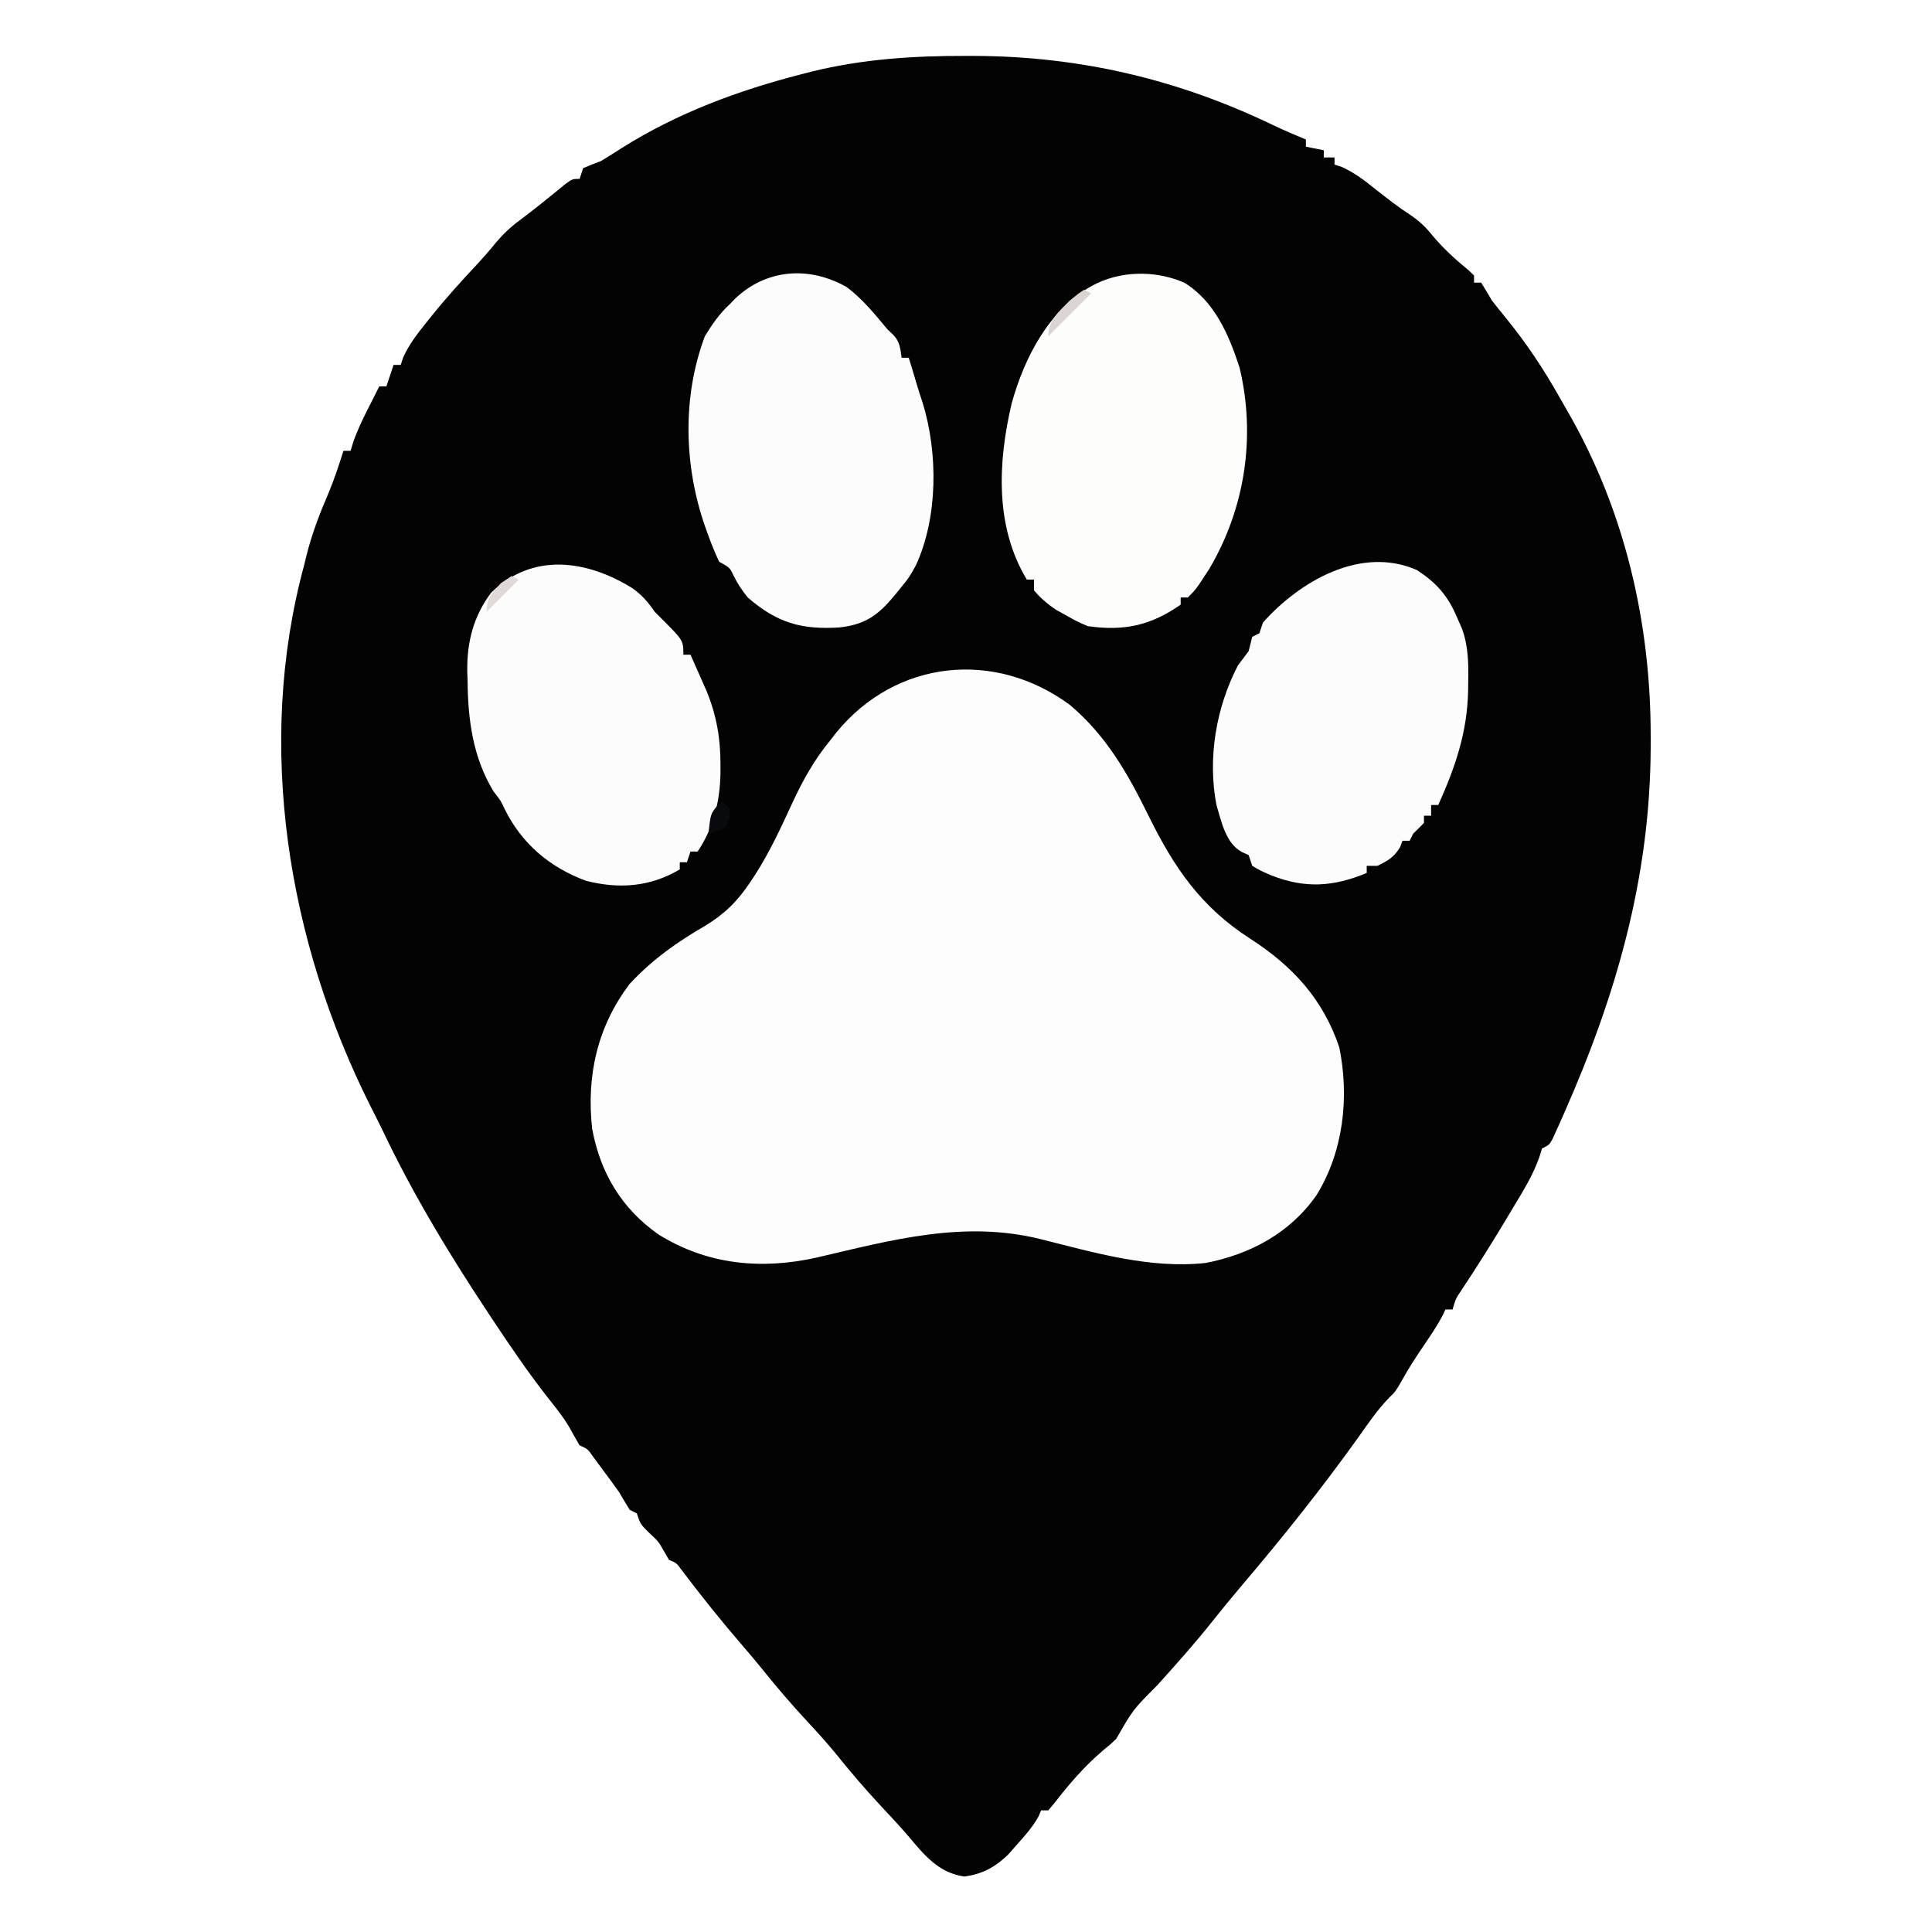
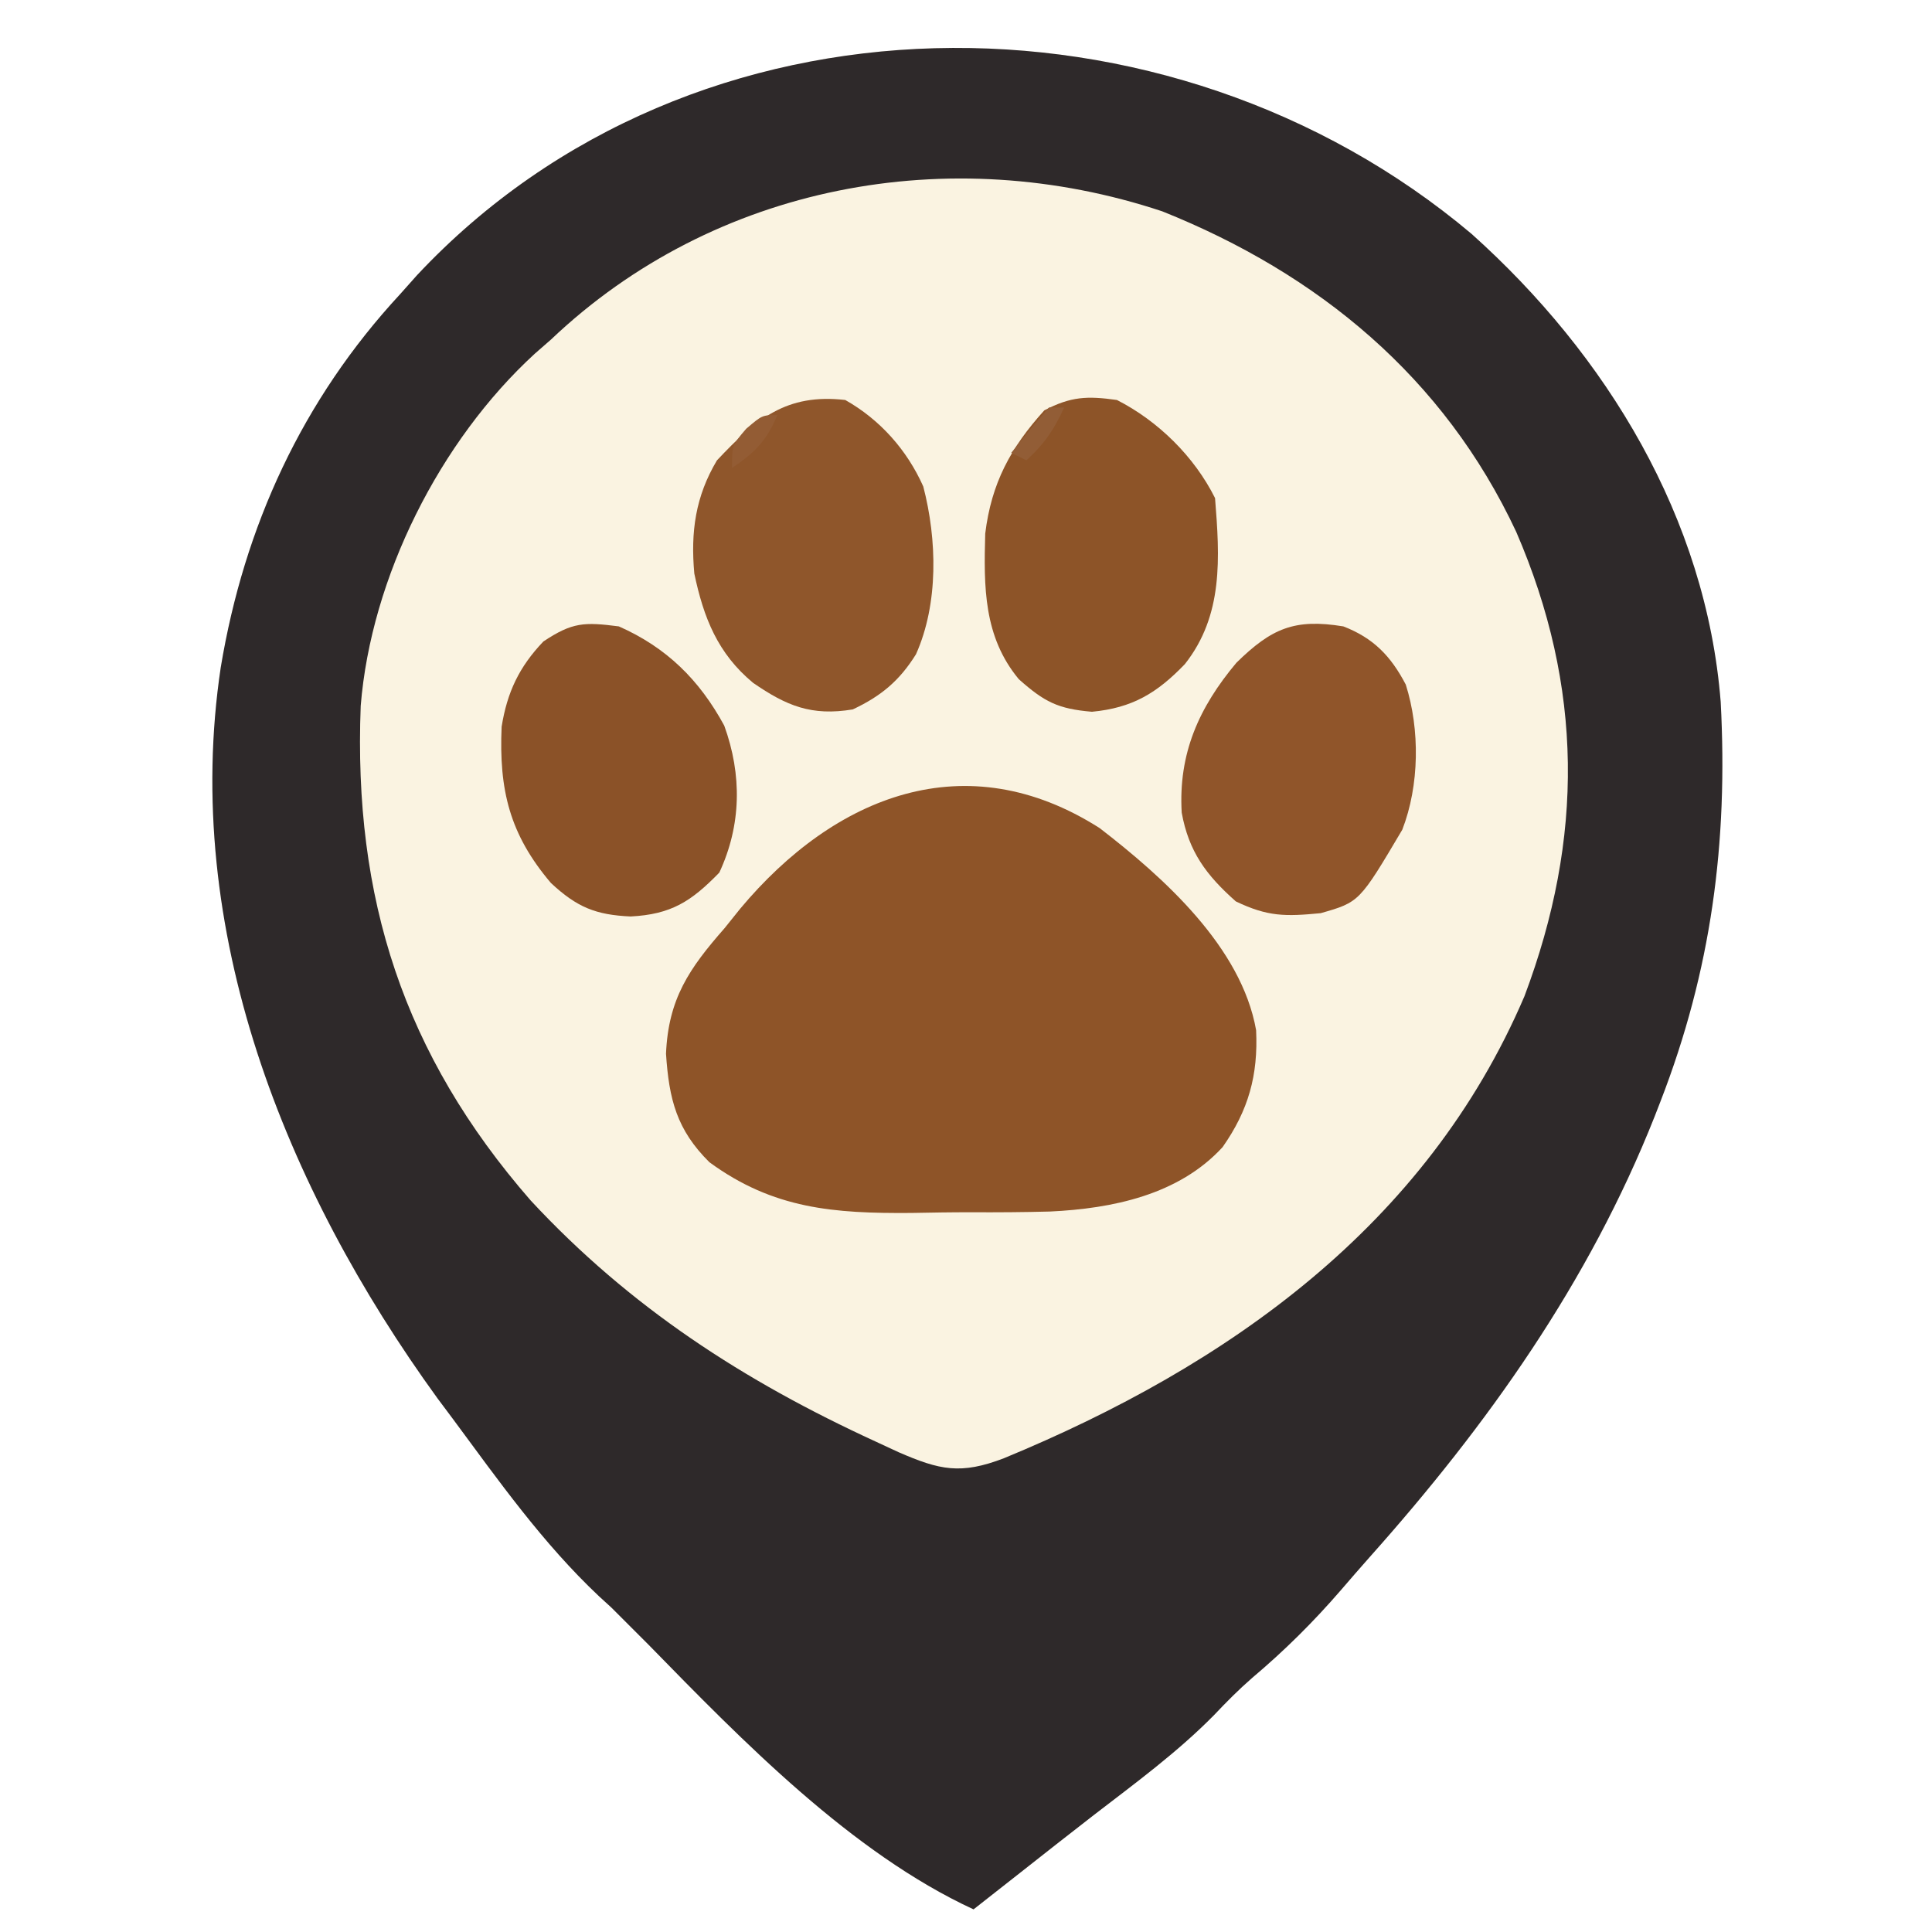
- <svg xmlns="http://www.w3.org/2000/svg" version="1.1" width="540" height="540">
-   <path d="M0 0 C1.206 0.001 1.206 0.001 2.436 0.003 C31.935 0.108 59.418 6.569 85.997 19.396 C88.983 20.811 92.016 22.096 95.062 23.375 C95.062 24.035 95.062 24.695 95.062 25.375 C96.713 25.705 98.362 26.035 100.062 26.375 C100.062 27.035 100.062 27.695 100.062 28.375 C101.052 28.375 102.043 28.375 103.062 28.375 C103.062 29.035 103.062 29.695 103.062 30.375 C103.755 30.604 104.447 30.834 105.16 31.07 C108.685 32.655 111.508 34.85 114.5 37.25 C117.693 39.785 120.841 42.231 124.262 44.457 C126.833 46.218 128.505 47.779 130.438 50.188 C133.511 53.866 136.849 56.903 140.559 59.93 C141.055 60.407 141.551 60.884 142.062 61.375 C142.062 62.035 142.062 62.695 142.062 63.375 C142.722 63.375 143.382 63.375 144.062 63.375 C145.088 65.026 146.081 66.697 147.062 68.375 C148.292 69.934 149.522 71.493 150.78 73.029 C156.594 80.138 161.512 87.512 166.013 95.51 C166.7 96.73 167.394 97.946 168.097 99.158 C184.223 126.974 191.516 158.6 191.438 190.562 C191.437 191.439 191.436 192.316 191.435 193.22 C191.316 229.564 181.832 262.564 167.188 295.625 C166.806 296.49 166.425 297.354 166.032 298.245 C165.673 299.036 165.315 299.826 164.945 300.641 C164.63 301.34 164.314 302.039 163.989 302.759 C163.062 304.375 163.062 304.375 161.062 305.375 C160.816 306.169 160.57 306.963 160.316 307.781 C158.537 312.881 155.777 317.259 153 321.875 C152.131 323.334 152.131 323.334 151.245 324.822 C147.201 331.578 143.021 338.229 138.672 344.793 C136.944 347.341 136.944 347.341 136.062 350.375 C135.403 350.375 134.743 350.375 134.062 350.375 C133.812 350.915 133.562 351.455 133.305 352.012 C131.793 354.888 130.015 357.501 128.188 360.188 C125.934 363.528 123.734 366.833 121.812 370.375 C120.062 373.375 120.062 373.375 118.336 375.035 C115.124 378.34 112.594 382.056 109.938 385.812 C99.607 400.262 88.595 414.07 77.087 427.598 C74.271 430.918 71.517 434.276 68.812 437.688 C63.943 443.821 58.743 449.624 53.5 455.438 C46.715 462.252 46.715 462.252 42.062 470.375 C40.461 471.918 40.461 471.918 38.438 473.562 C33.221 477.984 28.917 482.969 24.75 488.375 C24.193 489.035 23.636 489.695 23.062 490.375 C22.402 490.375 21.742 490.375 21.062 490.375 C20.714 491.193 20.714 491.193 20.359 492.027 C18.694 495.042 16.613 497.375 14.312 499.938 C13.472 500.888 12.632 501.838 11.766 502.816 C8.021 506.361 4.723 508.133 -0.375 508.875 C-7.457 507.881 -11.443 503.076 -15.863 497.801 C-18.426 494.803 -21.118 491.941 -23.812 489.062 C-28.307 484.237 -32.531 479.265 -36.66 474.121 C-39.156 471.112 -41.775 468.236 -44.438 465.375 C-48.809 460.675 -52.928 455.824 -56.957 450.824 C-58.586 448.81 -60.241 446.832 -61.938 444.875 C-68.047 437.801 -73.907 430.522 -79.527 423.055 C-80.85 421.253 -80.85 421.253 -82.938 420.375 C-83.371 419.632 -83.804 418.89 -84.25 418.125 C-85.881 415.228 -85.881 415.228 -88.562 412.75 C-90.938 410.375 -90.938 410.375 -91.938 407.375 C-92.597 407.045 -93.257 406.715 -93.938 406.375 C-94.958 404.721 -95.954 403.051 -96.938 401.375 C-98.433 399.274 -99.956 397.191 -101.5 395.125 C-102.285 394.068 -103.07 393.011 -103.879 391.922 C-105.684 389.329 -105.684 389.329 -107.938 388.375 C-108.914 386.681 -109.886 384.985 -110.83 383.273 C-112.494 380.421 -114.523 377.911 -116.578 375.332 C-121.962 368.465 -126.869 361.333 -131.688 354.062 C-132.116 353.418 -132.545 352.774 -132.986 352.11 C-144.017 335.495 -154.387 318.47 -162.944 300.435 C-164.038 298.166 -165.18 295.924 -166.324 293.68 C-189.504 247.592 -198.597 192.7 -184.938 142.375 C-184.713 141.452 -184.489 140.529 -184.258 139.578 C-182.741 133.543 -180.611 127.966 -178.145 122.258 C-176.512 118.358 -175.213 114.404 -173.938 110.375 C-173.278 110.375 -172.618 110.375 -171.938 110.375 C-171.69 109.55 -171.442 108.725 -171.188 107.875 C-169.749 103.847 -167.902 100.165 -165.938 96.375 C-165.269 95.043 -164.602 93.71 -163.938 92.375 C-163.278 92.375 -162.618 92.375 -161.938 92.375 C-161.278 90.395 -160.618 88.415 -159.938 86.375 C-159.278 86.375 -158.618 86.375 -157.938 86.375 C-157.709 85.685 -157.481 84.996 -157.246 84.285 C-155.641 80.715 -153.434 77.843 -151 74.812 C-150.517 74.204 -150.034 73.596 -149.537 72.969 C-145.388 67.804 -140.984 62.917 -136.445 58.094 C-134.674 56.174 -133.017 54.267 -131.379 52.242 C-129.267 49.762 -127.35 47.922 -124.75 46 C-120.403 42.74 -116.196 39.336 -112.004 35.879 C-109.938 34.375 -109.938 34.375 -107.938 34.375 C-107.608 33.385 -107.278 32.395 -106.938 31.375 C-105.292 30.658 -103.62 30.001 -101.938 29.375 C-99.96 28.177 -98.003 26.944 -96.062 25.688 C-80.633 15.977 -63.536 9.632 -45.938 5.125 C-44.989 4.879 -44.041 4.632 -43.065 4.379 C-28.808 0.876 -14.614 -0.039 0 0 Z " fill="#040304" transform="translate(269.9375,15.625)" />
-   <path d="M0 0 C10.26 8.641 16.193 19.178 22.022 31.013 C29.219 45.604 36.686 56.529 50.473 65.393 C62.235 72.957 70.825 82.271 75.348 95.781 C78.176 109.737 76.494 124.83 69 137 C61.684 147.563 50.462 153.598 38 156 C22.386 157.711 6.765 153.067 -8.269 149.308 C-29.712 144.035 -49.75 149.596 -70.667 154.475 C-86.139 157.956 -101.361 156.54 -115 148 C-125.289 140.754 -131.225 130.813 -133.5 118.438 C-135.113 103.684 -132.046 89.929 -123 78 C-116.777 71.276 -109.815 66.333 -101.945 61.789 C-96.488 58.474 -92.819 54.876 -89.312 49.562 C-88.673 48.603 -88.673 48.603 -88.02 47.624 C-83.881 41.197 -80.739 34.367 -77.545 27.437 C-74.604 21.11 -71.453 15.407 -67 10 C-66.399 9.228 -65.799 8.456 -65.18 7.66 C-48.519 -12.609 -21.017 -15.479 0 0 Z " fill="#FDFDFD" transform="translate(299,197)" />
-   <path d="M0 0 C8.485 5.2 12.485 14.585 15.457 23.734 C20.072 42.992 16.997 63.077 7 80 C3.305 85.702 3.305 85.702 1 88 C0.34 88 -0.32 88 -1 88 C-1 88.66 -1 89.32 -1 90 C-9.358 95.838 -16.863 97.468 -27 96 C-30.285 94.555 -30.285 94.555 -33 93 C-33.866 92.526 -34.733 92.051 -35.625 91.562 C-38.129 89.915 -40.067 88.291 -42 86 C-42 85.01 -42 84.02 -42 83 C-42.66 83 -43.32 83 -44 83 C-53.002 68.099 -52.07 50.036 -48.223 33.699 C-44.64 20.859 -37.909 7.805 -26 1 C-18.172 -3.384 -8.252 -3.56 0 0 Z " fill="#FDFDFC" transform="translate(331,79)" />
-   <path d="M0 0 C4.438 3.327 7.835 7.517 11.355 11.766 C11.92 12.306 12.485 12.846 13.066 13.402 C14.884 15.324 15.009 17.199 15.355 19.766 C16.015 19.766 16.675 19.766 17.355 19.766 C18.088 22.115 18.8 24.469 19.488 26.832 C20.03 28.664 20.603 30.486 21.223 32.293 C25.55 46.327 25.561 64.306 19.355 77.766 C17.48 81.141 17.48 81.141 15.355 83.766 C14.879 84.36 14.402 84.954 13.91 85.566 C9.051 91.463 5.626 94.294 -2.078 95.145 C-12.623 95.779 -19.433 93.901 -27.645 86.766 C-29.306 84.706 -30.569 82.807 -31.715 80.43 C-32.673 78.417 -32.673 78.417 -35.645 76.766 C-36.796 74.284 -37.786 71.893 -38.707 69.328 C-38.97 68.599 -39.233 67.871 -39.504 67.12 C-45.479 50.125 -46.012 30.784 -39.645 13.766 C-37.58 10.391 -35.566 7.433 -32.645 4.766 C-32.191 4.291 -31.737 3.817 -31.27 3.328 C-22.601 -5.007 -10.606 -6.021 0 0 Z " fill="#FCFCFC" transform="translate(236.6445,80.23438)" />
-   <path d="M0 0 C5.277 3.443 8.449 6.931 10.965 12.668 C11.484 13.85 12.004 15.032 12.539 16.25 C14.349 21.138 14.421 25.751 14.34 30.918 C14.33 31.846 14.321 32.774 14.311 33.73 C14.054 45.438 10.731 55.042 5.965 65.668 C5.305 65.668 4.645 65.668 3.965 65.668 C3.965 66.658 3.965 67.648 3.965 68.668 C3.305 68.668 2.645 68.668 1.965 68.668 C1.965 69.328 1.965 69.988 1.965 70.668 C0.986 71.689 -0.015 72.689 -1.035 73.668 C-1.365 74.328 -1.695 74.988 -2.035 75.668 C-2.695 75.668 -3.355 75.668 -4.035 75.668 C-4.262 76.266 -4.489 76.864 -4.723 77.48 C-6.402 80.28 -8.126 81.249 -11.035 82.668 C-12.025 82.668 -13.015 82.668 -14.035 82.668 C-14.035 83.328 -14.035 83.988 -14.035 84.668 C-23.328 88.523 -31.204 89.068 -40.66 85.355 C-43.699 84.055 -43.699 84.055 -46.035 82.668 C-46.365 81.678 -46.695 80.688 -47.035 79.668 C-47.66 79.384 -48.286 79.101 -48.93 78.809 C-53.466 76.351 -54.622 70.338 -56.035 65.668 C-58.533 52.572 -56.173 38.515 -50.035 26.668 C-49.039 25.332 -48.04 23.998 -47.035 22.668 C-46.693 21.337 -46.358 20.004 -46.035 18.668 C-45.375 18.338 -44.715 18.008 -44.035 17.668 C-43.705 16.678 -43.375 15.688 -43.035 14.668 C-32.703 3.084 -15.634 -6.861 0 0 Z " fill="#FCFCFC" transform="translate(396.0352,159.332)" />
-   <path d="M0 0 C2.65 1.88 4.4 3.907 6.23 6.582 C6.89 7.242 7.55 7.902 8.23 8.582 C14.23 14.582 14.23 14.582 14.23 18.582 C14.89 18.582 15.55 18.582 16.23 18.582 C17.197 20.745 18.153 22.912 19.105 25.082 C19.639 26.289 20.173 27.495 20.723 28.738 C23.514 35.541 24.62 41.993 24.605 49.332 C24.605 50.113 24.605 50.893 24.605 51.698 C24.449 59.676 22.693 66.888 18.23 73.582 C17.57 73.582 16.91 73.582 16.23 73.582 C15.735 75.067 15.735 75.067 15.23 76.582 C14.57 76.582 13.91 76.582 13.23 76.582 C13.23 77.242 13.23 77.902 13.23 78.582 C4.951 83.488 -3.689 84.119 -12.984 81.77 C-23.142 78.005 -30.984 71.371 -35.758 61.621 C-36.804 59.367 -36.804 59.367 -38.832 56.77 C-44.602 47.277 -45.973 36.764 -46.082 25.895 C-46.111 24.952 -46.14 24.009 -46.17 23.037 C-46.242 14.943 -44.416 7.742 -39.457 1.207 C-27.932 -10.05 -12.816 -7.969 0 0 Z " fill="#FDFCFC" transform="translate(176.7695,164.418)" />
-   <path d="M0 0 C0.66 0.33 1.32 0.66 2 1 C-1.96 4.96 -5.92 8.92 -10 13 C-10 8.418 -7.084 6.182 -4 3 C-1.625 1.062 -1.625 1.062 0 0 Z " fill="#DAD5D2" transform="translate(303,81)" />
-   <path d="M0 0 C0.66 0.66 1.32 1.32 2 2 C1.938 4.5 1.938 4.5 1 7 C-1.562 8.312 -1.562 8.312 -4 9 C-3.385 3.462 -3.385 3.462 -1.438 1.125 C-0.963 0.754 -0.489 0.383 0 0 Z " fill="#090A0E" transform="translate(202,224)" />
-   <path d="M0 0 C0.66 0.33 1.32 0.66 2 1 C-0.97 3.97 -3.94 6.94 -7 10 C-7 6.044 -5.595 4.891 -3 2 C-2.01 1.34 -1.02 0.68 0 0 Z " fill="#DFDAD8" transform="translate(143,161)" />
+ <svg xmlns="http://www.w3.org/2000/svg" version="1.1" width="256" height="256">
+   <path d="M0 0 C17.9 16.037 31.068 37.645 33 62 C33.986 80.648 31.775 97.538 25 115 C24.753 115.638 24.505 116.275 24.25 116.932 C15.532 138.927 2.119 157.805 -13.542 175.358 C-14.816 176.793 -16.072 178.245 -17.324 179.699 C-20.993 183.945 -24.802 187.717 -29.09 191.336 C-30.881 192.896 -32.494 194.525 -34.125 196.25 C-38.991 201.193 -44.593 205.288 -50.076 209.512 C-53.358 212.05 -56.615 214.621 -59.875 217.188 C-61.06 218.119 -62.245 219.05 -63.43 219.98 C-64.278 220.647 -65.126 221.313 -66 222 C-82.171 214.533 -96.673 199.615 -109 187 C-109.804 186.196 -110.609 185.391 -111.438 184.562 C-112.283 183.717 -113.129 182.871 -114 182 C-114.538 181.509 -115.075 181.018 -115.629 180.512 C-123.067 173.509 -128.944 165.184 -135 157 C-135.673 156.1 -136.346 155.2 -137.039 154.273 C-157.261 126.384 -170.962 92.199 -165.75 57.438 C-162.649 38.75 -154.931 21.966 -142 8 C-141.254 7.162 -140.507 6.324 -139.738 5.461 C-103.058 -33.705 -40.031 -33.743 0 0 Z " fill="#FAF3E1" transform="translate(195,31)" />
+   <path d="M0 0 C17.9 16.037 31.068 37.645 33 62 C33.986 80.648 31.775 97.538 25 115 C24.753 115.638 24.505 116.275 24.25 116.932 C15.532 138.927 2.119 157.805 -13.542 175.358 C-14.816 176.793 -16.072 178.245 -17.324 179.699 C-20.993 183.945 -24.802 187.717 -29.09 191.336 C-30.881 192.896 -32.494 194.525 -34.125 196.25 C-38.991 201.193 -44.593 205.288 -50.076 209.512 C-53.358 212.05 -56.615 214.621 -59.875 217.188 C-61.06 218.119 -62.245 219.05 -63.43 219.98 C-64.278 220.647 -65.126 221.313 -66 222 C-82.171 214.533 -96.673 199.615 -109 187 C-109.804 186.196 -110.609 185.391 -111.438 184.562 C-112.283 183.717 -113.129 182.871 -114 182 C-114.538 181.509 -115.075 181.018 -115.629 180.512 C-123.067 173.509 -128.944 165.184 -135 157 C-135.673 156.1 -136.346 155.2 -137.039 154.273 C-157.261 126.384 -170.962 92.199 -165.75 57.438 C-162.649 38.75 -154.931 21.966 -142 8 C-141.254 7.162 -140.507 6.324 -139.738 5.461 C-103.058 -33.705 -40.031 -33.743 0 0 Z M-122 14 C-122.7 14.611 -123.4 15.222 -124.121 15.852 C-136.733 27.407 -145.834 45.52 -147.203 62.526 C-148.19 88.011 -141.536 108.731 -124.688 128.062 C-111.547 142.219 -96.448 151.984 -79 160 C-77.488 160.702 -77.488 160.702 -75.945 161.418 C-70.472 163.797 -67.71 164.421 -61.987 162.229 C-32.291 149.975 -5.999 131.399 7 101 C14.895 80.03 14.796 60.024 5.91 39.48 C-3.67 18.997 -20.298 5.286 -41 -3 C-69.167 -12.353 -100.34 -6.583 -122 14 Z " fill="#2E292A" transform="translate(195,31)" />
+   <path d="M0 0 C8.456 6.527 18.784 15.743 20.727 26.777 C21.009 32.737 19.715 37.386 16.285 42.27 C10.476 48.607 1.673 50.414 -6.596 50.804 C-10.057 50.896 -13.513 50.918 -16.975 50.901 C-19.645 50.895 -22.31 50.942 -24.979 50.992 C-35.156 51.067 -43.223 50.489 -51.715 44.27 C-56.046 39.979 -57.067 35.939 -57.465 29.895 C-57.155 22.625 -54.409 18.614 -49.715 13.27 C-48.684 11.986 -48.684 11.986 -47.633 10.676 C-35.091 -4.329 -17.698 -11.281 0 0 Z " fill="#8E5428" transform="translate(145.7148,109.7305)" />
+   <path d="M0 0 C4.616 2.606 8.19 6.634 10.34 11.465 C12.17 18.495 12.377 26.966 9.375 33.688 C7.201 37.188 4.761 39.23 1 41 C-4.474 41.912 -7.79 40.526 -12.207 37.484 C-16.906 33.594 -18.77 28.843 -20 23 C-20.502 17.48 -19.848 12.771 -17 8 C-11.817 2.499 -7.815 -0.897 0 0 Z " fill="#8F562B" transform="translate(112,53)" />
+   <path d="M0 0 C5.451 2.781 10.239 7.478 13 13 C13.632 20.901 14.116 28.523 9 35 C5.314 38.83 2.058 40.806 -3.312 41.312 C-7.825 40.93 -9.621 40.003 -13 37 C-17.68 31.364 -17.65 24.763 -17.453 17.707 C-16.637 11.028 -14.093 6.313 -9.625 1.375 C-6.099 -0.472 -3.936 -0.552 0 0 Z " fill="#8D5428" transform="translate(148,53)" />
+   <path d="M0 0 C6.332 2.797 10.678 7.093 13.965 13.145 C16.337 19.687 16.241 26.334 13.312 32.625 C9.577 36.461 6.937 38.158 1.562 38.438 C-3.052 38.231 -5.548 37.222 -9 34 C-14.475 27.556 -15.897 21.679 -15.531 13.289 C-14.79 8.702 -13.207 5.361 -10 2 C-6.155 -0.563 -4.578 -0.591 0 0 Z " fill="#8B5228" transform="translate(82,83)" />
+   <path d="M0 0 C3.971 1.534 6.287 3.916 8.273 7.711 C10.164 13.669 10.083 21.079 7.812 26.938 C2.133 36.533 2.133 36.533 -3 38 C-7.673 38.452 -10.011 38.475 -14.25 36.438 C-18.182 32.952 -20.493 29.821 -21.418 24.676 C-21.872 16.857 -19.147 10.751 -14.168 4.816 C-9.511 0.252 -6.466 -1.06 0 0 Z " fill="#90552A" transform="translate(178,83)" />
+   <path d="M0 0 C-1.393 3.367 -2.979 4.986 -6 7 C-6 4 -6 4 -4.125 1.812 C-2 0 -2 0 0 0 Z " fill="#935C34" transform="translate(103,55)" />
+   <path d="M0 0 C0.66 0 1.32 0 2 0 C0.707 2.884 -0.659 4.872 -3 7 C-3.66 6.67 -4.32 6.34 -5 6 C-3.384 3.959 -1.714 1.959 0 0 Z " fill="#925D36" transform="translate(139,54)" />
</svg>
